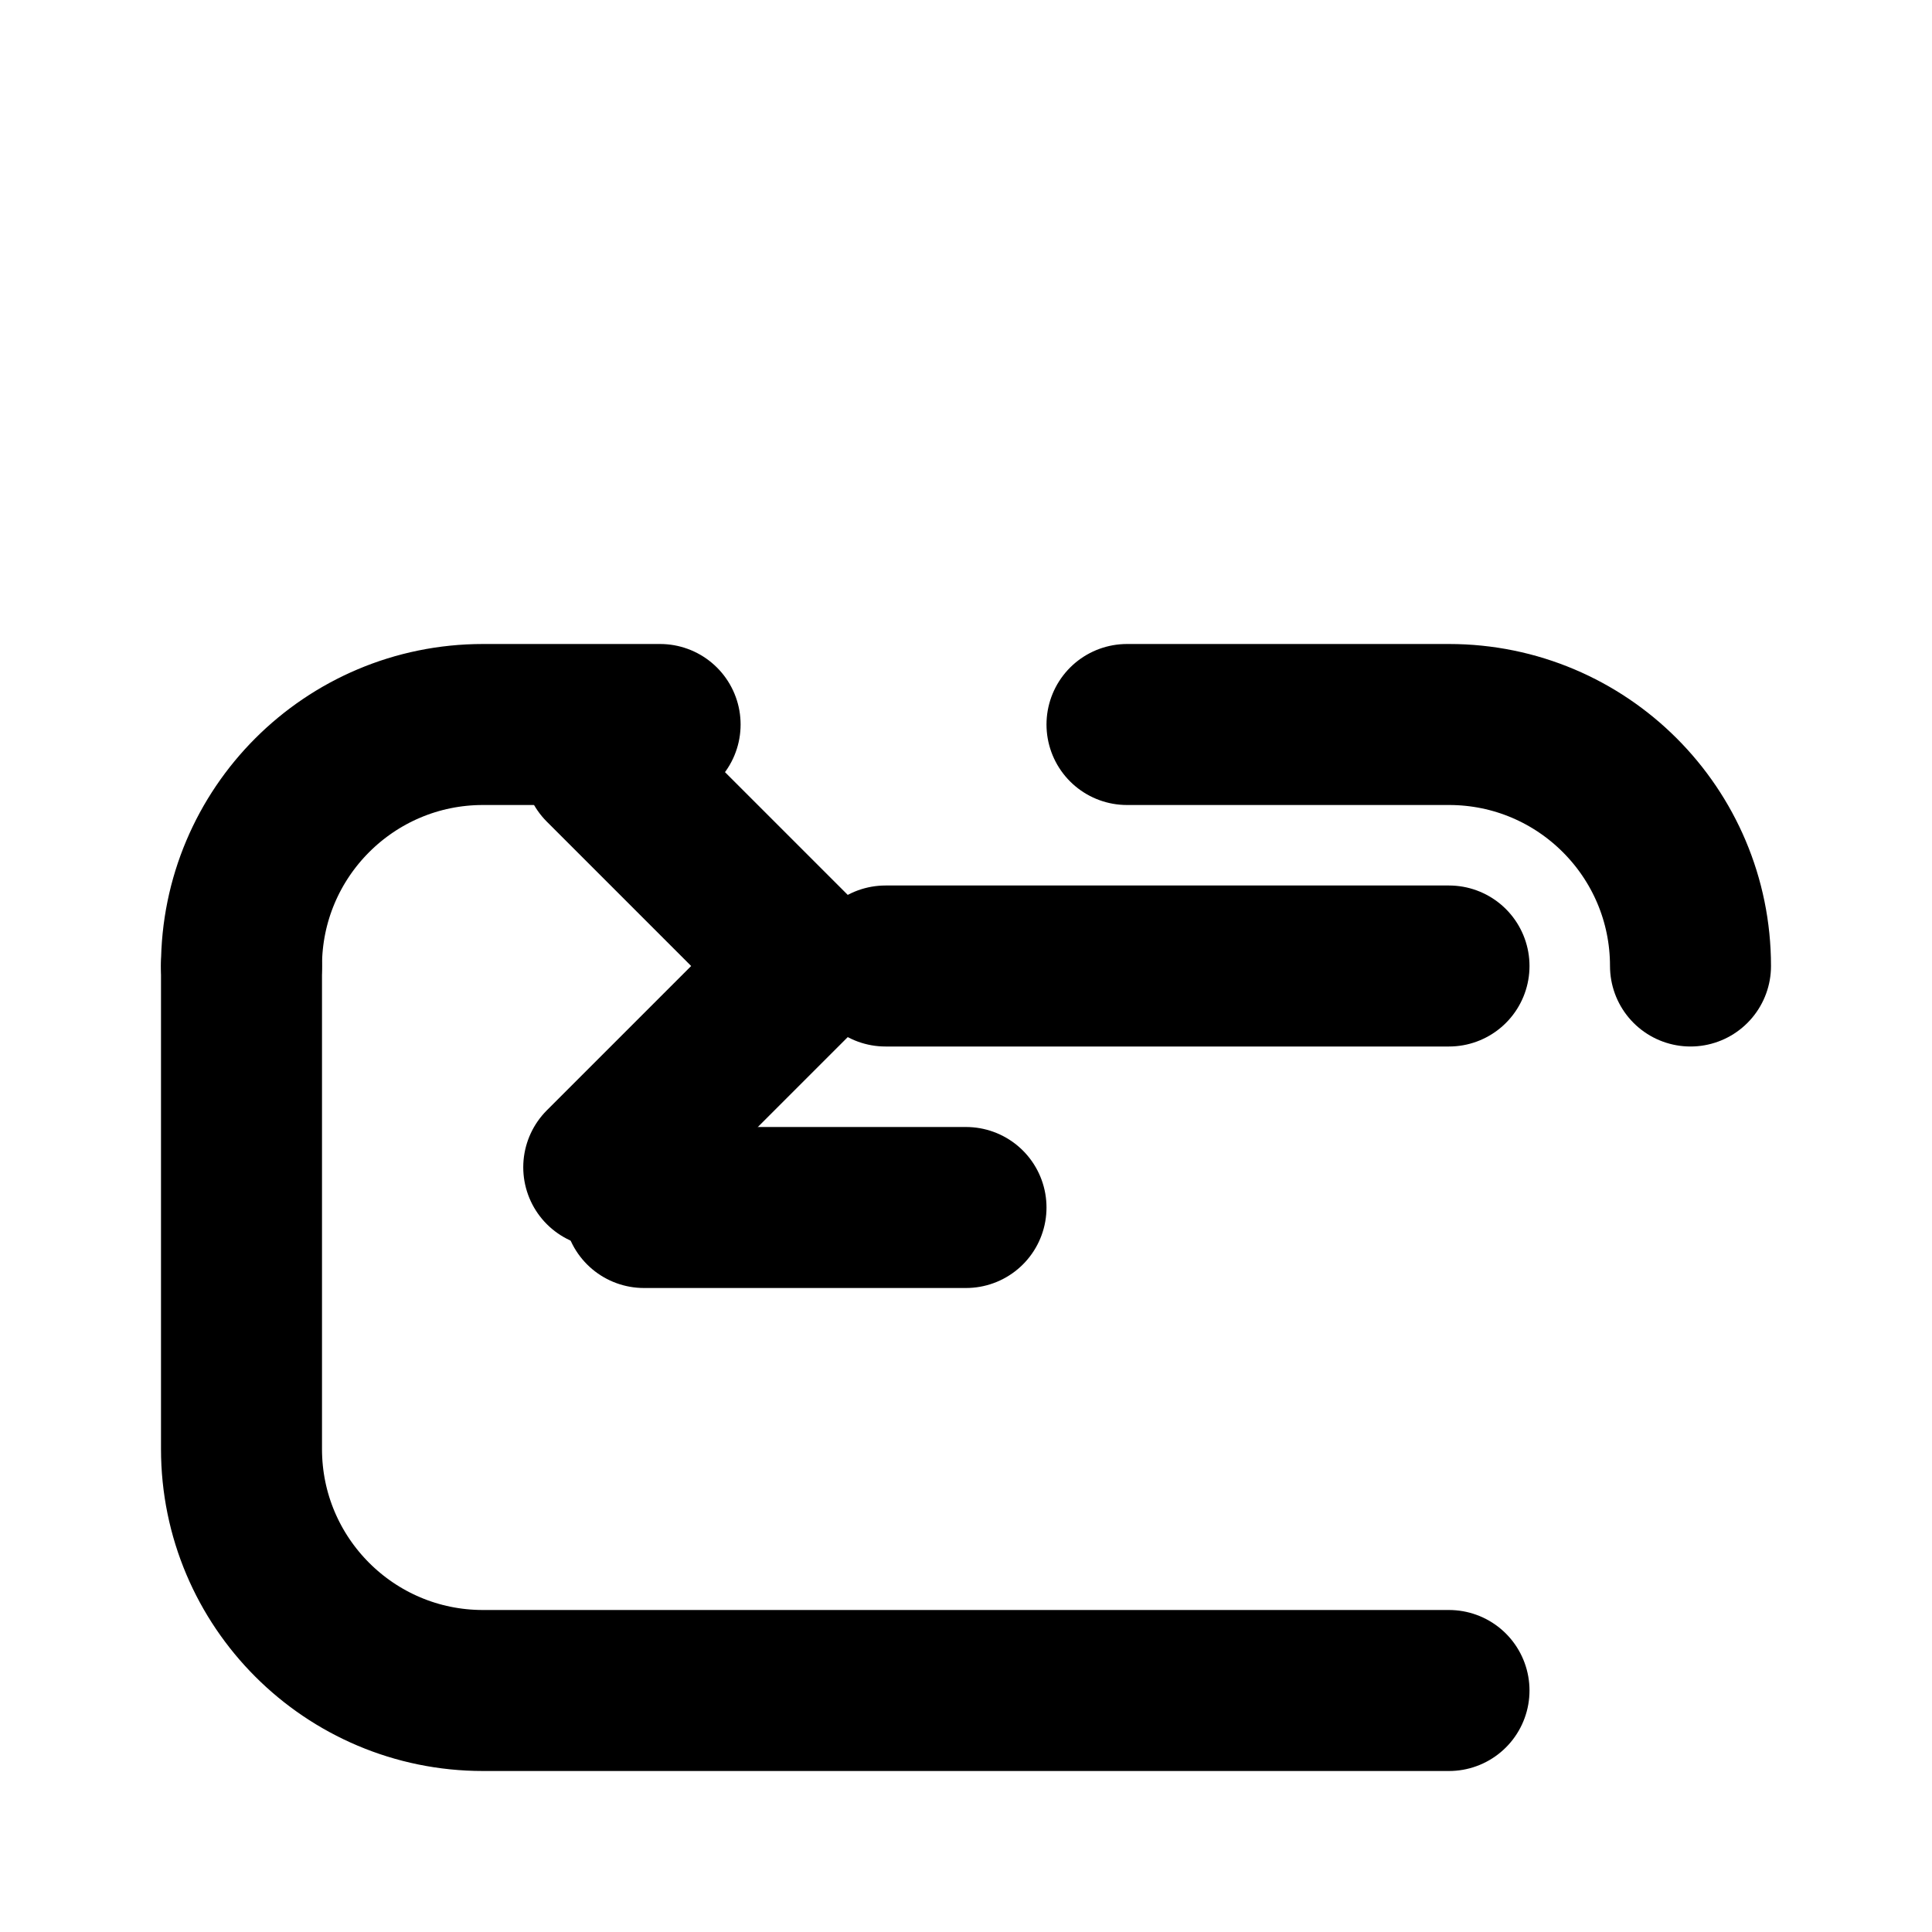
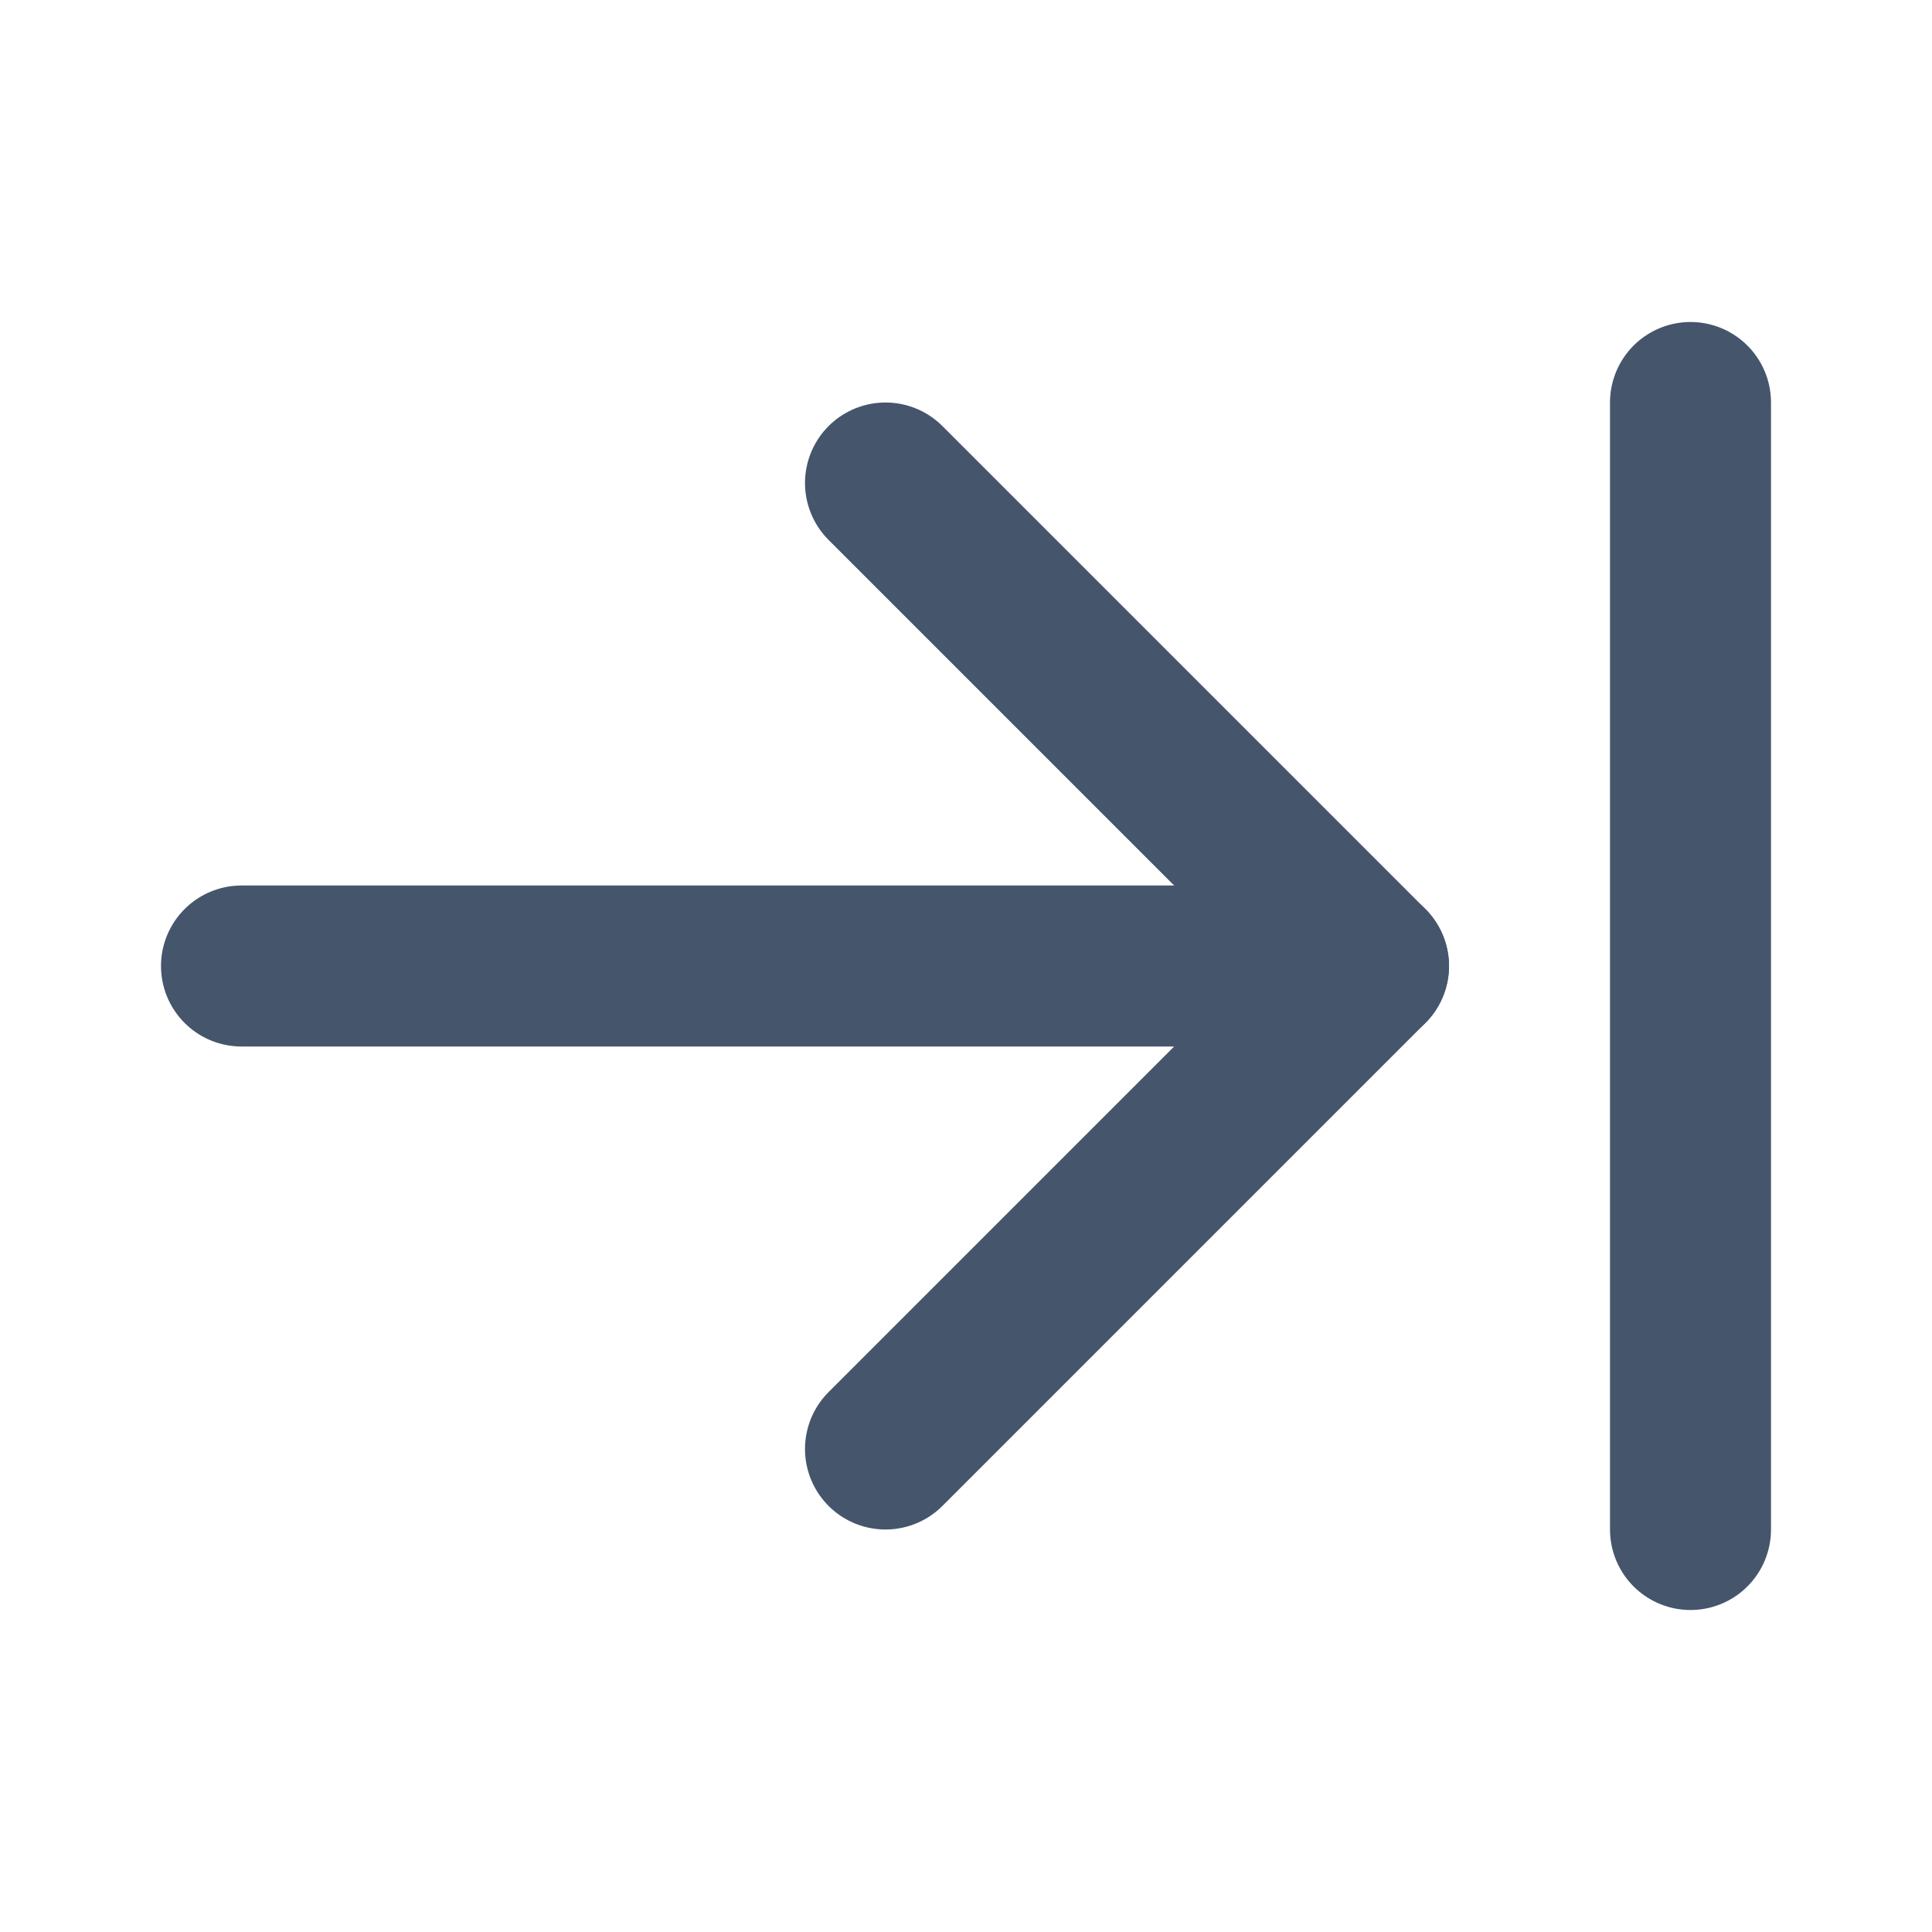
<svg xmlns="http://www.w3.org/2000/svg" width="24" height="24" viewBox="0 0 24 24" fill="none">
-   <path d="M3 12c0-1.657 1.343-3 3-3h2.2" stroke="currentColor" stroke-width="2" stroke-linecap="round" stroke-linejoin="round" />
-   <path d="M14 9h4a3 3 0 0 1 3 3v0" stroke="currentColor" stroke-width="2" stroke-linecap="round" stroke-linejoin="round" />
-   <path d="M8 15h4" stroke="currentColor" stroke-width="2" stroke-linecap="round" stroke-linejoin="round" />
-   <path d="M7.5 9.5 10 12l-2.5 2.5" stroke="currentColor" stroke-width="2" stroke-linecap="round" stroke-linejoin="round" />
-   <path d="M11 12h7" stroke="currentColor" stroke-width="2" stroke-linecap="round" stroke-linejoin="round" />
-   <path d="M3 12v6a3 3 0 0 0 3 3h12" stroke="currentColor" stroke-width="2" stroke-linecap="round" stroke-linejoin="round" />
+   <path d="M17 12H3" stroke="#45556C" stroke-width="2" stroke-linecap="round" stroke-linejoin="round" />
+   <path d="M11 18L17 12L11 6" stroke="#45556C" stroke-width="2" stroke-linecap="round" stroke-linejoin="round" />
+   <path d="M21 5V19" stroke="#45556C" stroke-width="2" stroke-linecap="round" stroke-linejoin="round" />
</svg>
